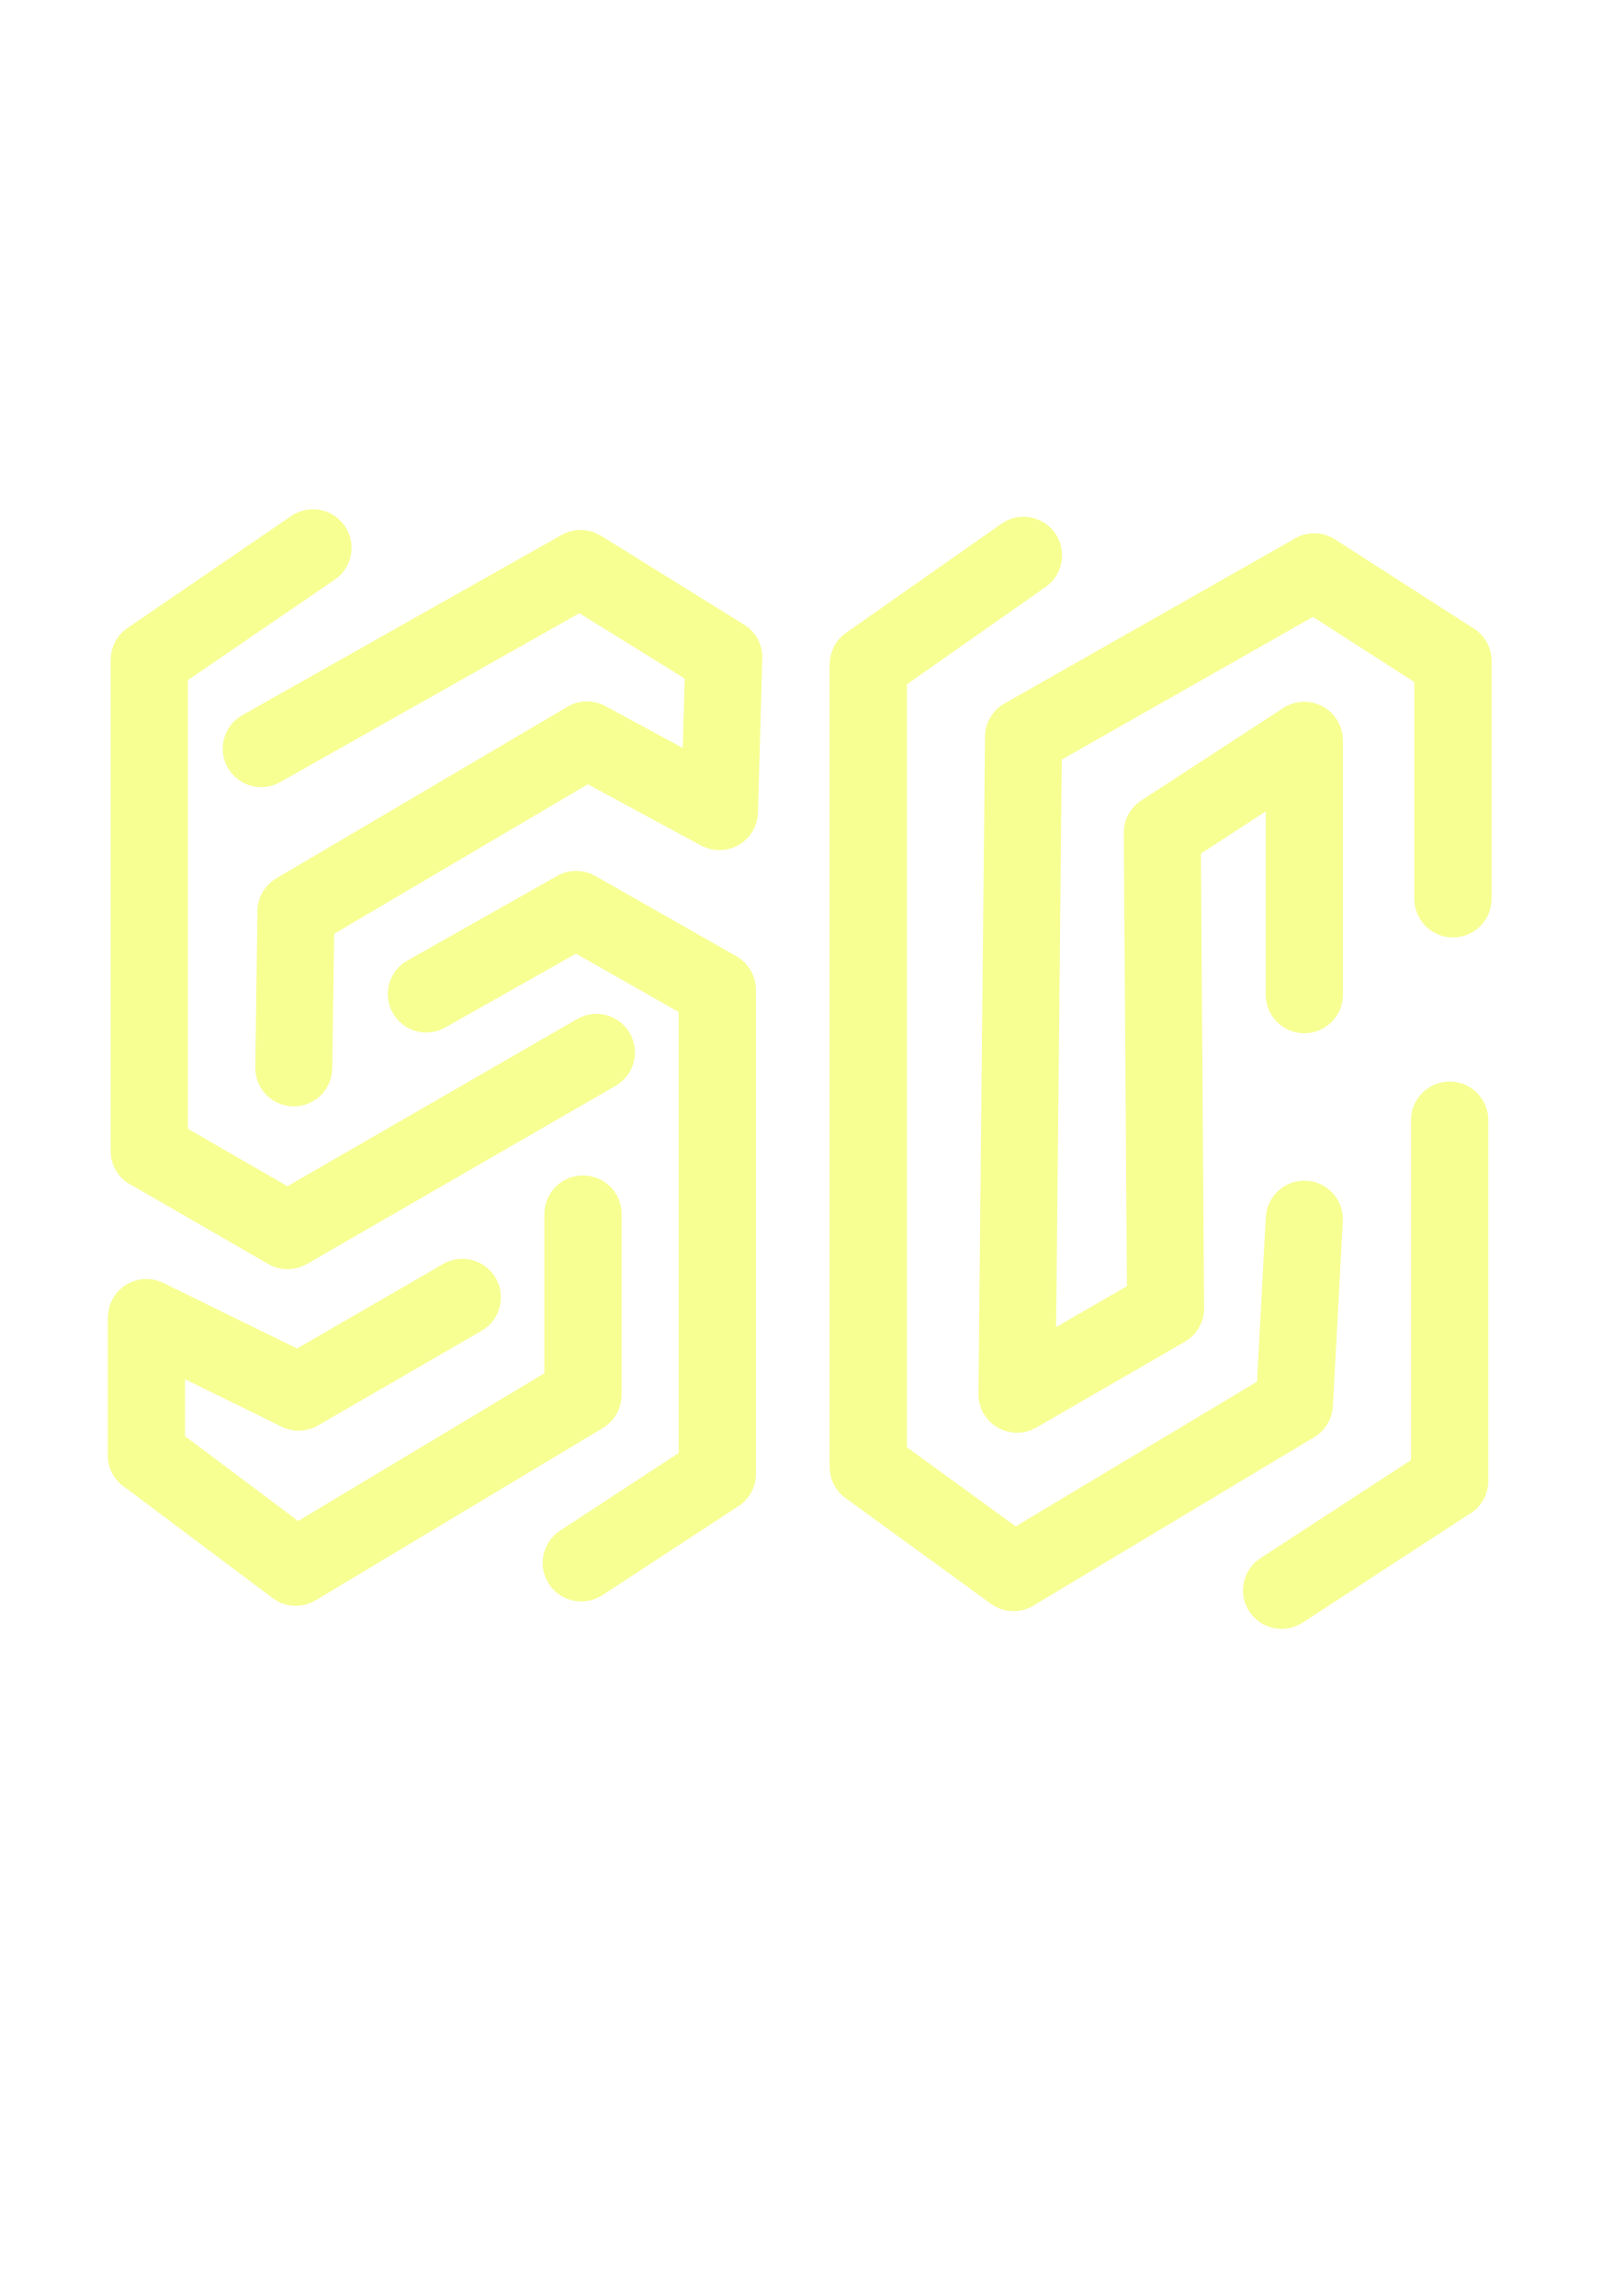
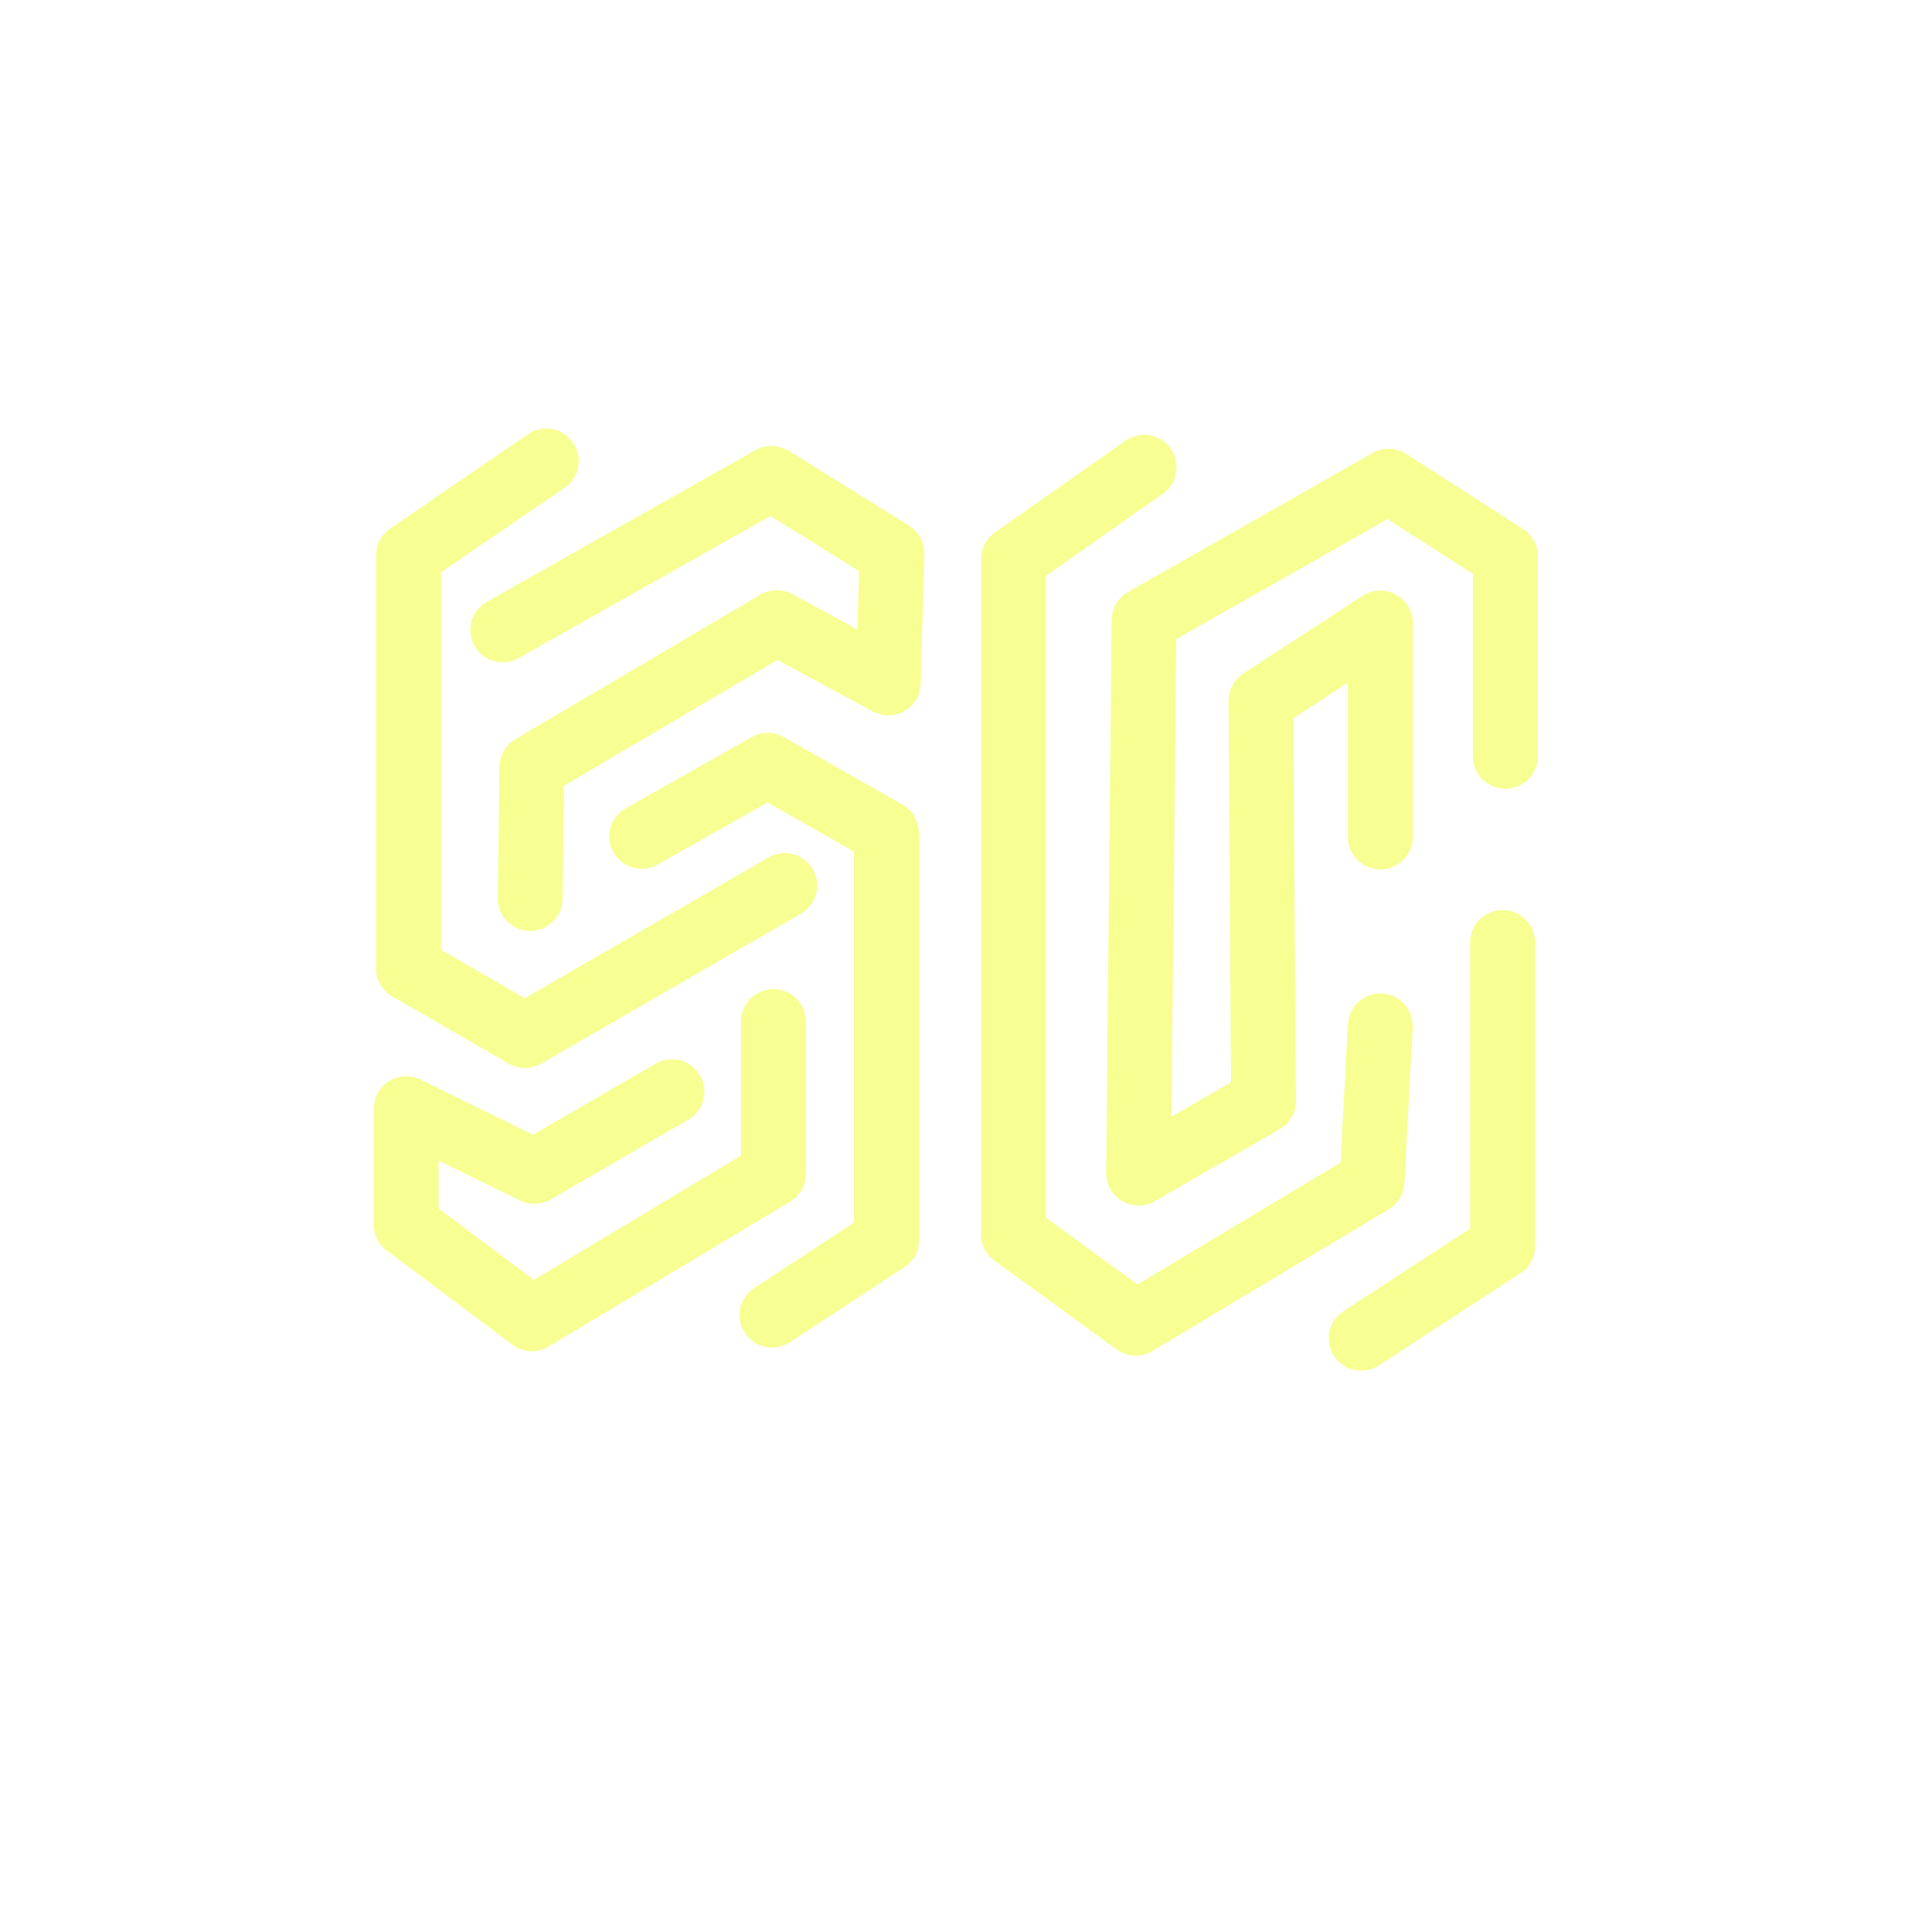
- <svg xmlns="http://www.w3.org/2000/svg" fill="#F7FF93" xml:space="preserve" width="21cm" height="29.7cm" version="1.1" style="shape-rendering:geometricPrecision; text-rendering:geometricPrecision; image-rendering:optimizeQuality; fill-rule:evenodd; clip-rule:evenodd" viewBox="0 0 21000 29700">
+ <svg xmlns="http://www.w3.org/2000/svg" fill="#F7FF93" xml:space="preserve" width="64" height="64" version="1.1" style="shape-rendering:geometricPrecision; text-rendering:geometricPrecision; image-rendering:optimizeQuality; fill-rule:evenodd; clip-rule:evenodd" viewBox="0 0 21000 29700">
  <g id="Capa_x0020_1">
    <path class="fil0" d="M3766.78 6674.31c227.6,-155.33 538.03,-96.74 693.36,130.86 155.33,227.6 96.74,538.03 -130.86,693.36l-1898.73 1299.12 0 5803.85 1286.8 742.94 3746.08 -2162.81c238.38,-138.07 543.57,-56.74 681.64,181.64 138.07,238.38 56.74,543.57 -181.64,681.64l-3995.1 2306.58 -0.46 -0.79c-148.73,85.95 -337.94,92.54 -497.59,0.79l-1747.49 -1008.91c-172.43,-78.88 -292.24,-252.89 -292.24,-454.9l0 -6352.47 1.04 0c0.15,-159.2 76.29,-315.6 217.71,-412.11l2117.48 -1448.79z" />
    <path class="fil0" d="M5729.78 16350.63c238.38,-138.07 543.57,-56.74 681.64,181.64 138.07,238.38 56.74,543.57 -181.64,681.64l-2117.48 1225.91c-159.13,92.17 -348.01,86.54 -497.09,1.73l-1221.81 -599.38 0 735.75 1462.35 1096.74 3184.28 -1910.57 0 -2059.11c0,-276.14 223.86,-500 500,-500 276.14,0 500,223.86 500,500l0 2340.36 -1.54 0c-0.17,169.38 -86.67,334.46 -242.6,427.73l-3714.88 2228.93 -0.14 -0.23c-168.4,100.64 -387.89,95.93 -554.55,-29.06l-1896.15 -1422.09c-142.11,-88.18 -236.77,-245.6 -236.77,-425.14l0 -1783.17 2.02 0c-0.05,-73.54 16.22,-148.23 50.71,-218.75 120.81,-247.02 419,-349.33 666.02,-228.52l1729.77 848.56 1887.86 -1092.97z" />
    <path class="fil0" d="M3622.21 10118.05c-239.46,134.83 -542.9,50.01 -677.73,-189.45 -134.83,-239.46 -50.01,-542.9 189.45,-677.73l4129.26 -2331.48c163.9,-92.28 357.76,-81.65 507.02,11.02l0.79 -1.26 1853.96 1151.71c165.67,103.07 249.98,287.39 233.48,469.31l-55.28 1962.6c-7.54,275.06 -236.66,491.92 -511.72,484.38 -80.5,-2.21 -155.99,-23.41 -222.35,-59.17l-0.31 0.57 -1466.49 -793.37 -3280.65 1934.15 -24.17 1740.28c-3.23,275.06 -228.85,495.42 -503.91,492.19 -275.06,-3.23 -495.42,-228.85 -492.19,-503.91l27.65 -1990.63c-9.21,-179.51 79.11,-357.91 244.58,-455.69l3764.09 -2219.16c145.42,-85.66 330.75,-95.53 490.24,-9.76l1001.97 542.06 25.26 -896.81 -1361.48 -845.77 -3871.47 2185.92z" />
    <path class="fil0" d="M5757.07 13292.26c-239.46,134.83 -542.9,50.01 -677.73,-189.45 -134.83,-239.46 -50.01,-542.9 189.45,-677.73l1938.22 -1095.5c157.66,-88.77 343.04,-82.31 489.78,0.79l0.45 -0.79 1825.87 1039.32c161.61,91.73 252.37,260.16 252.53,433.59l1.38 0 0 6262.5c0,183.6 -98.98,344.07 -246.48,431.01l-1739.39 1138.68c-230.83,151.01 -540.4,86.3 -691.41,-144.53 -151.01,-230.83 -86.3,-540.4 144.53,-691.41l1532.75 -1003.4 0 -5703.79 -1327.71 -755.76 -1692.24 956.47z" />
    <path class="fil0" d="M12950.52 6775.34c225.44,-158.56 536.75,-104.35 695.31,121.09 158.56,225.44 104.35,536.75 -121.09,695.31l-1795.08 1260.37 0 9869.15 1407.01 1023.27 3120.41 -1872.24 113.93 -2126.9c14.02,-275.06 248.38,-486.68 523.44,-472.66 275.06,14.02 486.68,248.38 472.66,523.44l-128.16 2392.46 -0.25 -0.01c-8.33,160.34 -93.81,313.74 -241.94,402.35l-3604.17 2162.5c-169.25,116.48 -400.24,120.37 -576.1,-7.07l-1858.42 -1351.56c-137.45,-89.1 -228.41,-243.85 -228.41,-419.85l0 -10381.61 0.92 0c0.14,-156.82 73.96,-311.13 211.97,-408.2l2007.97 -1409.84z" />
    <path class="fil0" d="M19291.56 11626.69c0,276.14 -223.86,500 -500,500 -276.14,0 -500,-223.86 -500,-500l0 -2804.25 -1310.66 -842.58 -3248.12 1845.52 -73.76 7340.78 915.61 -529.02 -40.68 -5862.95c-0.68,-175.68 89.68,-330.46 226.73,-419.67l-0.16 -0.25 1837.06 -1196.21c230.83,-149.93 539.52,-84.34 689.45,146.49 54.55,83.99 80.54,178.28 80.45,271.48l1.58 0 0 3289.6c0,276.14 -223.86,500 -500,500 -276.14,0 -500,-223.86 -500,-500l0 -2369.28 -837.13 545.1 40.6 5850.59c11.72,183.07 -78.34,365.73 -247.84,463.9l-1922.49 1110.77 -0.36 -0.61c-74.5,43.24 -161.18,67.74 -253.55,67.02 -275.06,-2.15 -496.29,-226.9 -494.14,-501.96l85.2 -8479.06c-6.64,-179.97 84.74,-357.35 252.19,-452.39l3739.97 -2124.97c158.67,-99.66 367.13,-105.4 535.25,2.51l1767.02 1135.95c153.72,85.3 257.78,249.22 257.78,437.48l0 3076.01z" />
    <path class="fil0" d="M18248.83 14490.3c0,-276.14 223.86,-500 500,-500 276.14,0 500,223.86 500,500l0 4665.59c0,190.1 -106.1,355.42 -262.3,439.98l-2140.25 1394.76c-230.83,149.93 -539.52,84.34 -689.45,-146.49 -149.93,-230.83 -84.34,-539.52 146.49,-689.45l1945.51 -1267.85 0 -4396.54z" />
  </g>
</svg>
